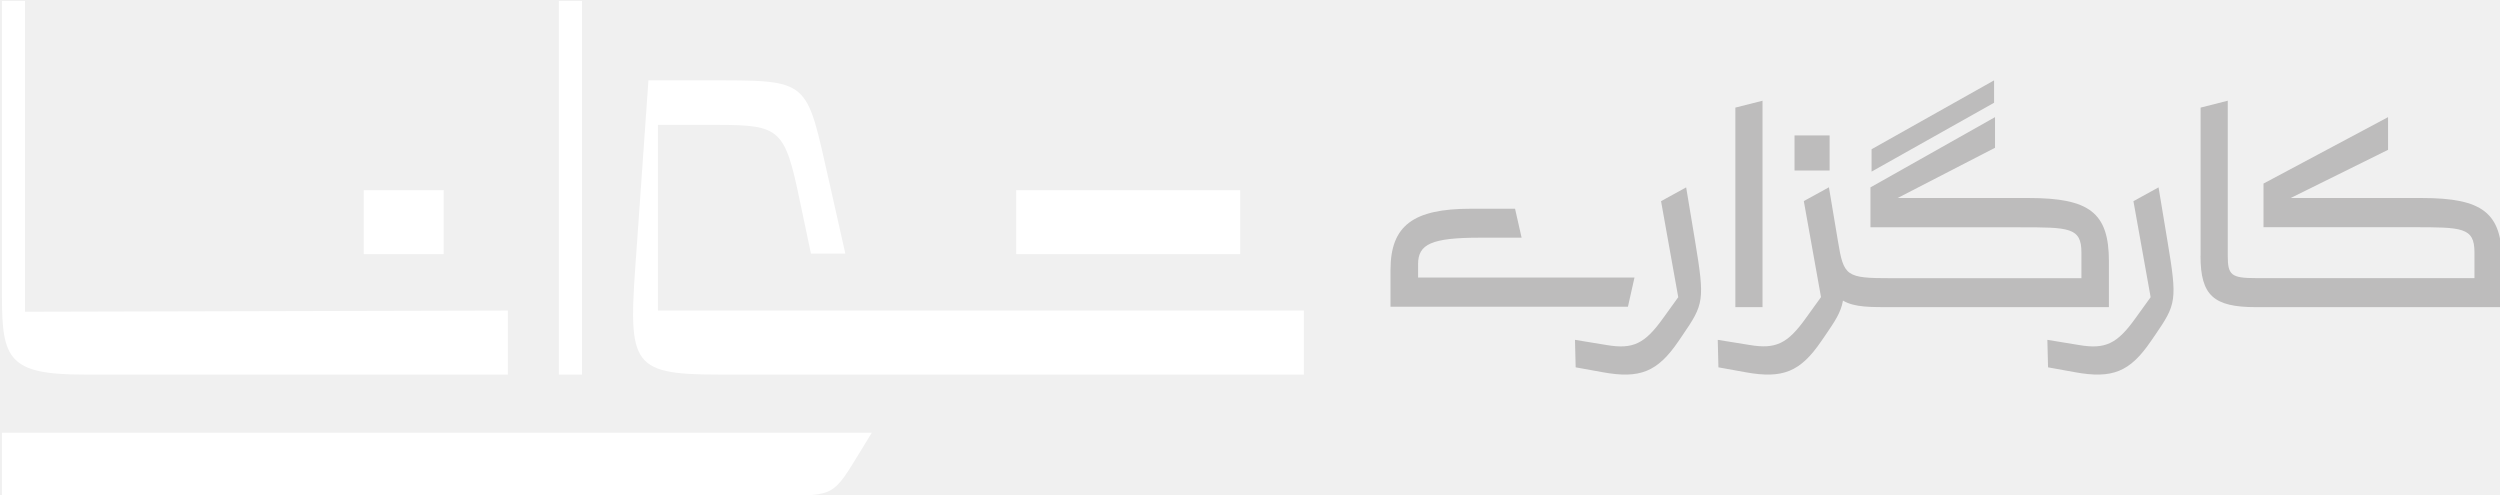
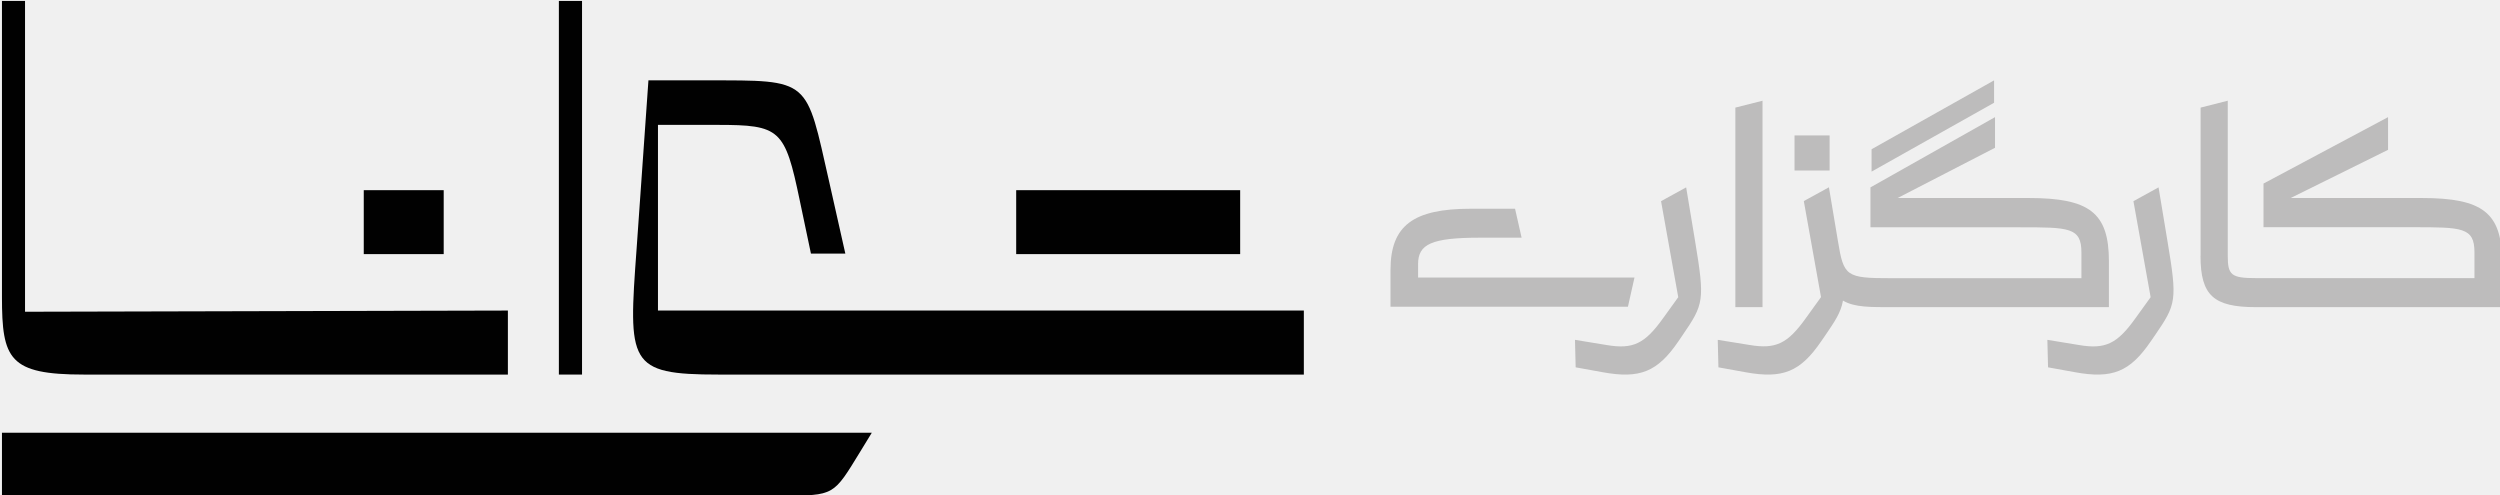
<svg xmlns="http://www.w3.org/2000/svg" version="1.0" id="Layer_1" x="0px" y="0px" viewBox="0 0 293.67 58.11" style="enable-background:new 0 0 293.67 58.11;" xml:space="preserve">
  <style type="text/css">
- 	.st0{fill:#ffffff;}
+ 	.st0{fill:#010101;}
	.st1{fill:#BDBCBC;}
</style>
  <g>
    <g>
      <path class="st0" d="M0.23,58.22h91.59c6.27,0,6.06,0,9.27-5.23l1.32-2.16H0.23V58.22z" />
      <path class="st0" d="M9.84,44h49.82v-7.52L2.94,36.62V0.11H0.23v34.77C0.23,42.19,1.06,44,9.84,44z" />
      <path class="st0" d="M77.29,36.48V14.67h6.97c7.39,0,7.94,0.49,9.68,8.85l1.32,6.27h4.04l-1.88-8.36    C94.63,9.16,95.33,9.44,83,9.44h-6.83l-1.39,19.79C73.8,42.68,73.73,44,84.39,44h68.77v-7.52H77.29z" />
      <rect x="65.65" y="0.11" class="st0" width="2.72" height="43.89" />
      <polygon class="st0" points="130.64,29.85 138.16,29.85 145.68,29.85 145.68,22.34 138.16,22.34 130.64,22.34 123.13,22.34     119.37,22.34 119.37,29.85 123.13,29.85   " />
      <polygon class="st0" points="42.73,29.85 44.6,29.85 52.12,29.85 52.12,22.34 44.6,22.34 42.73,22.34   " />
    </g>
    <g>
      <polygon class="st1" points="219.85,20.16 234.24,12.07 234.24,9.44 219.85,17.53   " />
      <path class="st1" d="M201.78,39.92l0.08,3.23l3.15,0.57c4.41,0.81,6.47-0.04,8.93-3.64l0.45-0.65c1.13-1.66,1.86-2.71,2.1-4.12    c1.37,0.81,3.19,0.77,6.02,0.77h25.22V30.7c0-5.7-2.26-7.44-9.42-7.44h-15.4l11.44-5.9v-3.6l-14.63,8.25v4.69h17.5    c5.82,0,7.28,0,7.28,2.95v3.03H222.2c-5.38,0-5.62-0.2-6.31-4.41l-1.05-6.27l-2.95,1.62l2.02,11.28l-1.78,2.47    c-2.14,2.99-3.52,3.68-6.63,3.15L201.78,39.92z" />
      <path class="st1" d="M198.07,22.01l-2.95,1.62l2.02,11.28l-1.78,2.47c-2.14,2.99-3.52,3.68-6.63,3.15l-3.72-0.61l0.08,3.23    l3.15,0.57c4.41,0.81,6.47-0.04,8.93-3.64l0.44-0.65c2.55-3.72,2.67-4.08,1.5-11.16L198.07,22.01z" />
      <rect x="210.8" y="15.91" class="st1" width="4.12" height="4.12" />
      <path class="st1" d="M258.49,30.06c0,4.65,1.54,6.02,6.51,6.02h28.9V30.7c0-5.7-2.26-7.44-9.42-7.44h-15.4l11.44-5.66v-3.84    l-14.63,7.8v5.13h17.5c5.82,0,7.28,0,7.28,2.95v3.03H265c-2.91,0-3.31-0.36-3.31-2.63V11.83l-3.19,0.81V30.06z" />
      <path class="st1" d="M173.85,27.92h4.89l-0.77-3.4h-5.21c-6.75,0-9.42,1.98-9.42,7.19v4.32h27.89L192,32.6h-25.42v-1.58    C166.58,28.68,168.15,27.92,173.85,27.92" />
      <polygon class="st1" points="203.85,12.64 203.85,36.08 207.04,36.08 207.04,11.83   " />
      <path class="st1" d="M253.56,22.01l-2.95,1.62l2.02,11.28l-1.78,2.47c-2.14,2.99-3.52,3.68-6.63,3.15l-3.72-0.61l0.08,3.23    l3.15,0.57c4.41,0.81,6.47-0.04,8.93-3.64l0.45-0.65c2.55-3.72,2.67-4.08,1.49-11.16L253.56,22.01z" />
    </g>
  </g>
</svg>
